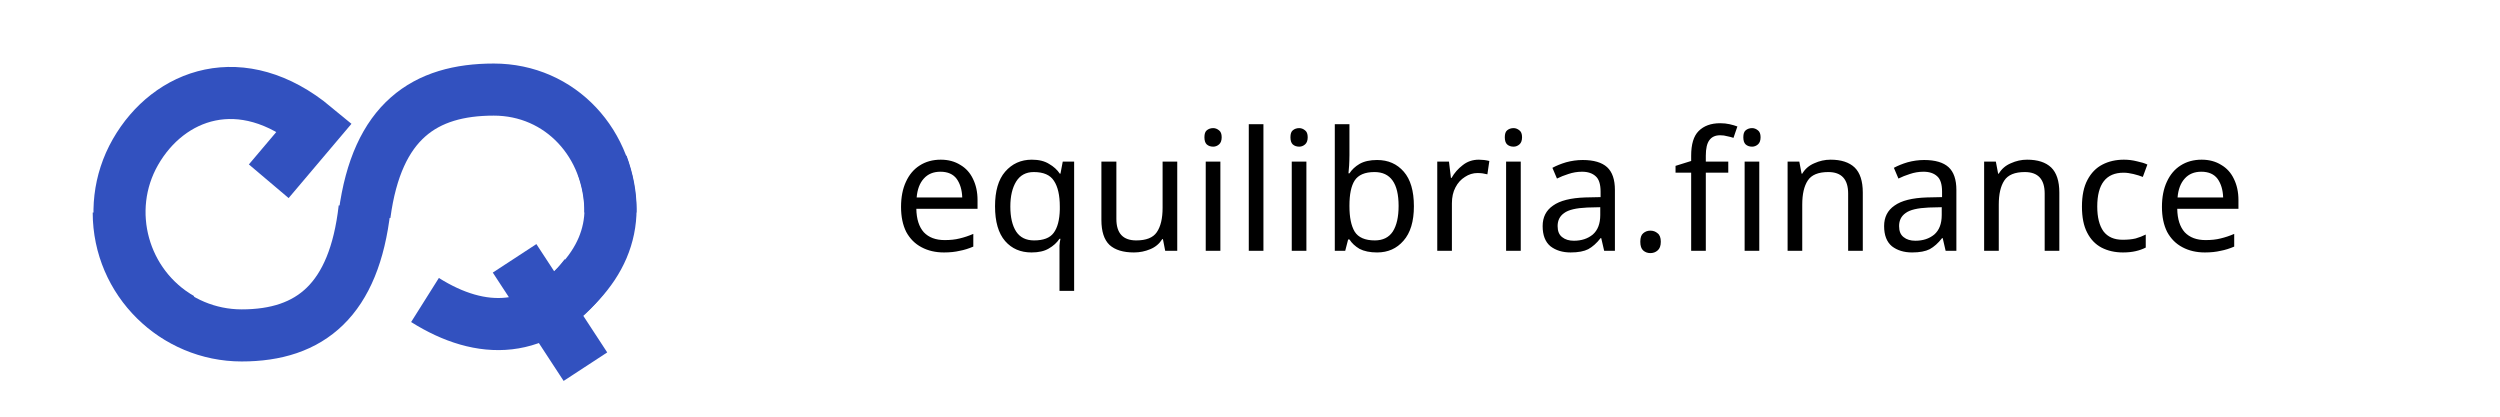
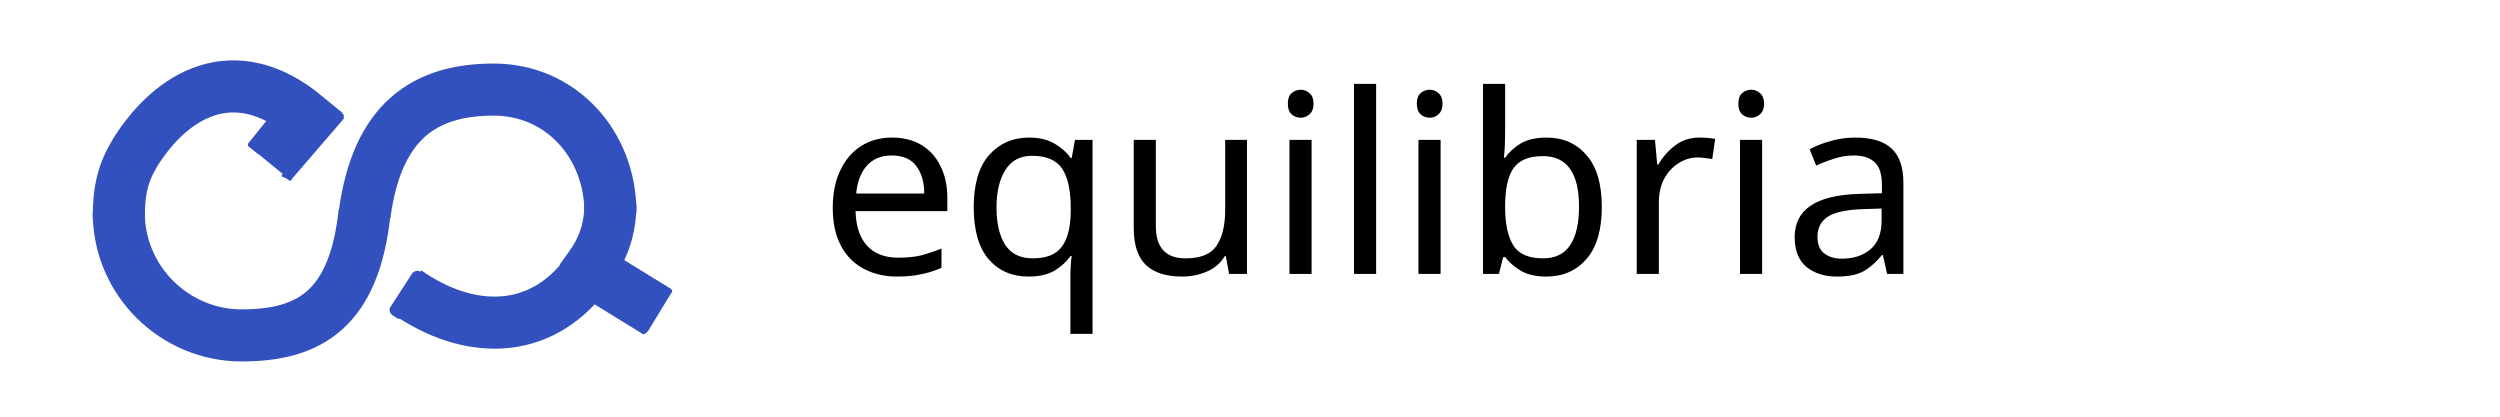
<svg xmlns="http://www.w3.org/2000/svg" version="1.1" id="Livello_1" x="0px" y="0px" viewBox="0 0 120 20" style="enable-background:new 0 0 120 20;" xml:space="preserve">
  <style type="text/css">
	.st0{fill:none;stroke:#3251BF;stroke-width:2.5;stroke-miterlimit:10;}
	.st1{fill:none;}
- 	.st2{font-family:'Gilroy-Black';}
- 	.st3{font-size:8px;}
+ 	.st2{font-family:'HarabaraMaisBold-HarabaraMaisBold';}
+ 	.st3{font-size:12px;}
+ 	.st4{fill:#3251BF;}
</style>
  <g>
    <g>
-       <path class="st0" d="M17.5,10c-0.5,4.4-2.6,6.1-5.9,6.1c-3.2,0-5.9-2.6-5.9-5.9" />
+       <path class="st0" d="M17.5,10.2c-0.5,4.6-2.6,5.9-5.9,5.9c-3.2,0-5.9-2.6-5.9-5.9" />
      <path class="st0" d="M17.5,10.3c0.6-4.5,2.9-6,6.2-6c3.2,0,5.6,2.6,5.6,5.9" />
-       <path class="st0" d="M8.7,15.3c-2.8-1.6-3.8-5.2-2.2-8s5.1-4.1,8.6-1.2l-2.2,2.6" />
-       <path class="st0" d="M28.9,7.9c1.1,3-0.1,5.3-2.8,7.1" />
+       <path class="st0" d="M5.7,10.5c0-1.4,0.2-2.2,0.8-3.2c1.7-2.7,4.7-4.6,8.2-1.7l-1.8,2.2" />
+       <path class="st0" d="M29.3,9.8c0,2-1,3-1.4,3.6" />
    </g>
-     <path class="st0" d="M28.1,13.2c-2.2,2.9-5,2.9-7.7,1.2" />
-     <line class="st0" x1="24.7" y1="12.4" x2="28.1" y2="17.6" />
+     <path class="st0" d="M28.1,13.2c-2.2,2.9-5.6,2.9-8.6,0.8" />
  </g>
  <rect x="36.4" y="6.4" class="st1" width="78.1" height="10.3" />
-   <text transform="matrix(1 0 0 1 42.8125 12.0396)" class="st2 st3">equilibria.finance</text>
+   <text transform="matrix(1 0 0 1 39.3165 13.1503)" class="st2 st3">equilibria</text>
+   <path class="st4" d="M32.2,14.1l-1.1,1.8C31,16,30.9,16.1,30.8,16l-2.6-1.6c-0.1-0.1-0.1-0.2-0.1-0.3l1.1-1.8  c0.1-0.1,0.2-0.1,0.3-0.1l2.6,1.6C32.3,13.9,32.3,14,32.2,14.1z" />
+   <path class="st4" d="M20.5,13.5l-1.1,1.7c-0.1,0.1-0.2,0.1-0.3,0.1l-0.3-0.2c-0.1-0.1-0.1-0.2-0.1-0.3l1.1-1.7  c0.1-0.1,0.2-0.1,0.3-0.1l0.3,0.2C20.6,13.2,20.6,13.3,20.5,13.5z" />
+   <path class="st4" d="M16.5,5.7L14,8.6c0,0.1-0.1,0.1-0.2,0l-0.2-0.1c-0.1,0-0.1-0.1,0-0.2l2.5-2.9c0-0.1,0.1-0.1,0.2,0l0.2,0.1  C16.5,5.5,16.5,5.6,16.5,5.7z" />
+   <path class="st4" d="M14.7,4.9l-2.2,2.5c0,0-0.1,0-0.1,0L11.9,7c0,0,0-0.1,0-0.1L14,4.3c0,0,0.1,0,0.1,0l0.5,0.4  C14.7,4.8,14.7,4.8,14.7,4.9z" />
</svg>
